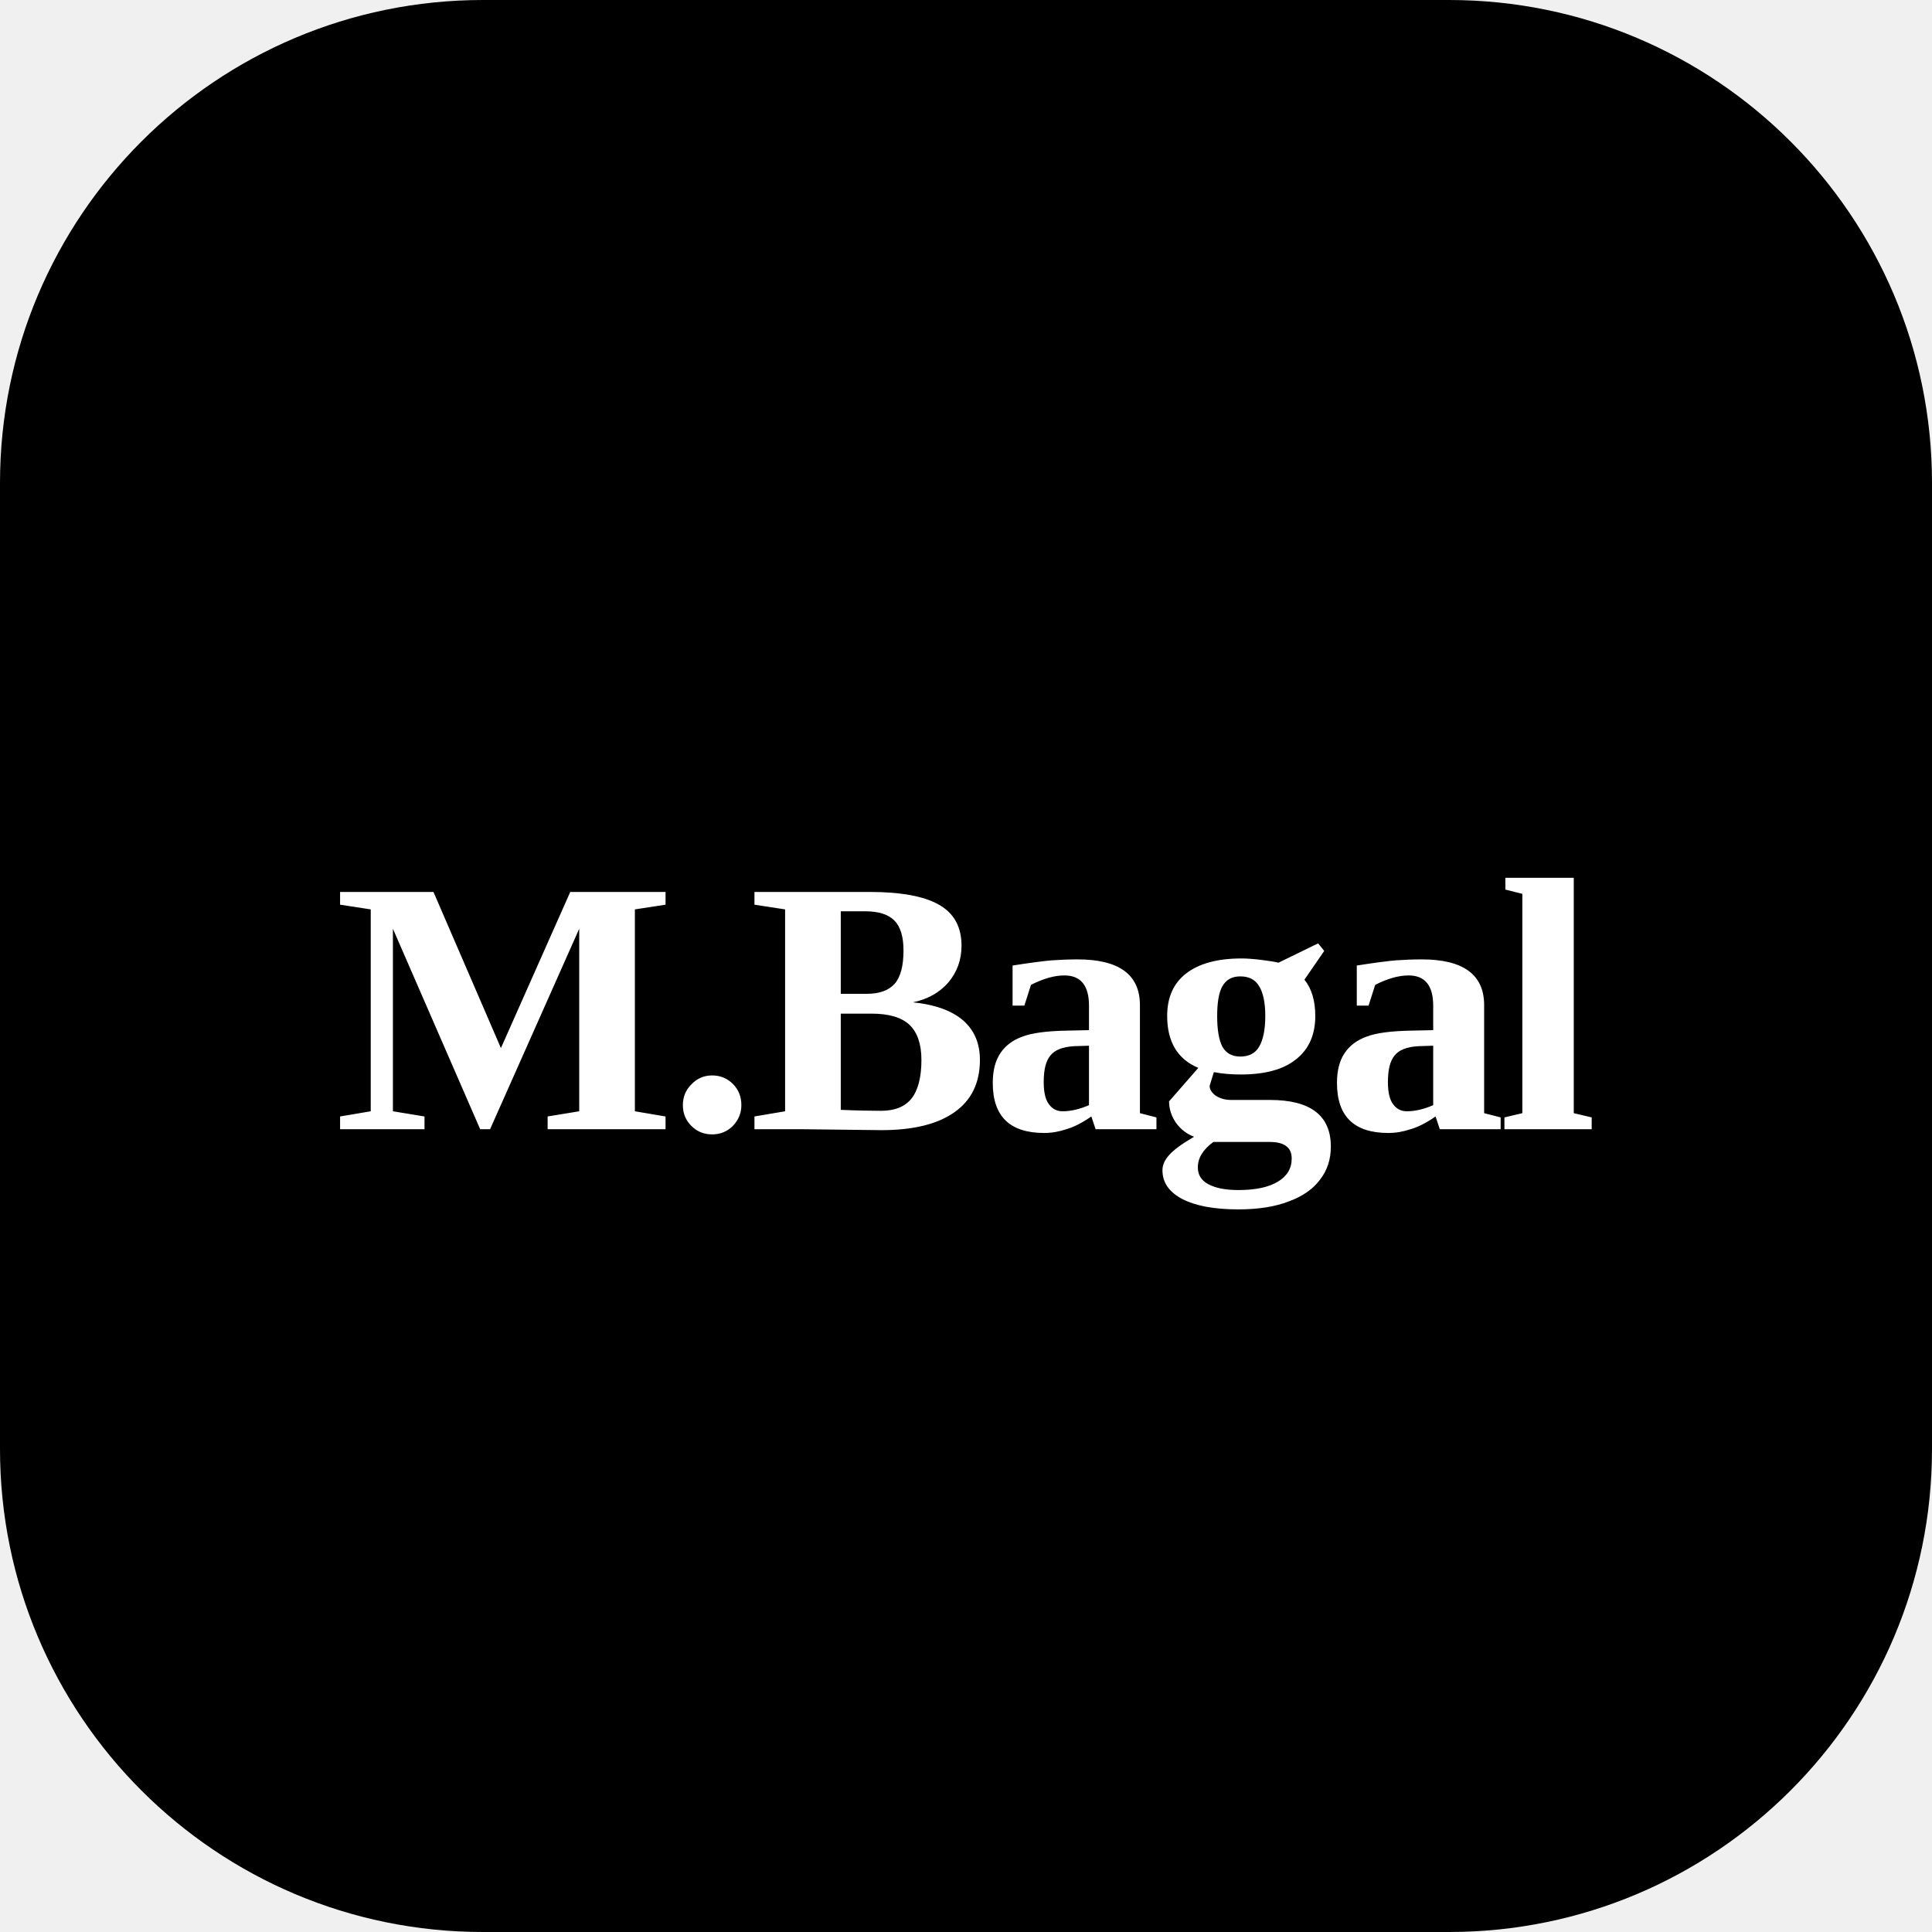
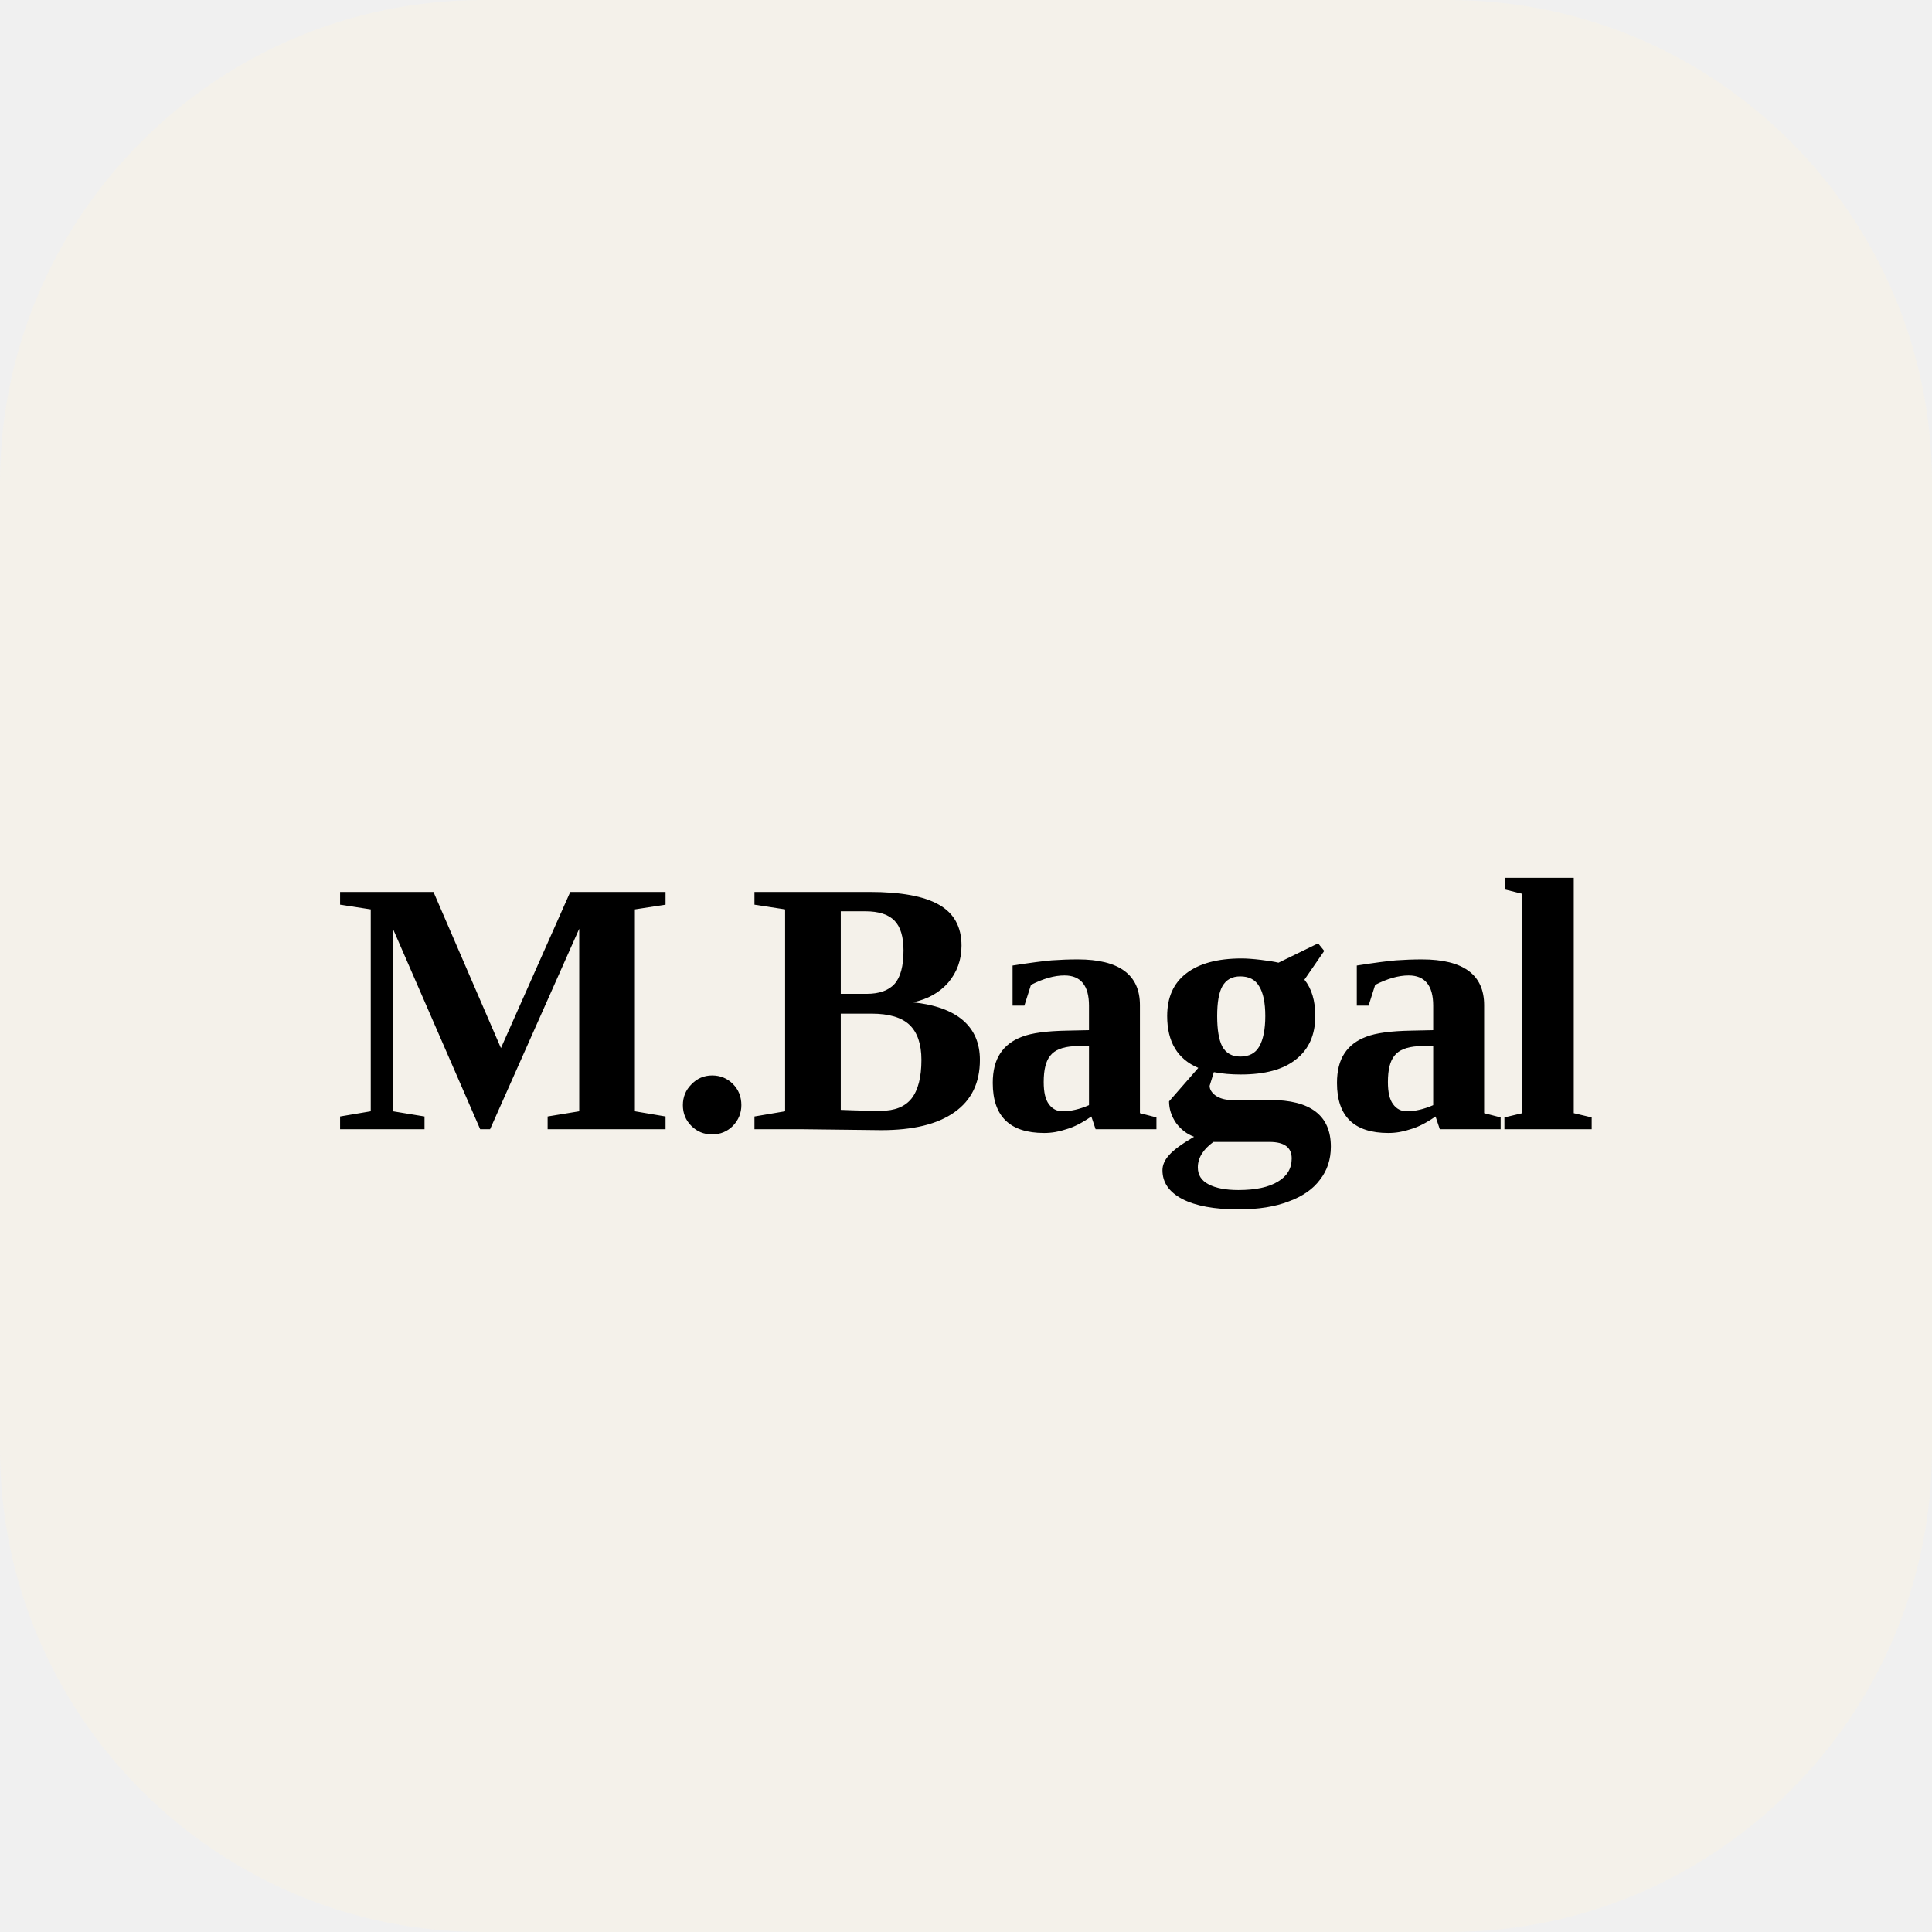
<svg xmlns="http://www.w3.org/2000/svg" viewBox="0 0 64 64" width="64" height="64">
-   <rect width="64" height="64" rx="16" fill="#000000" />
-   <text x="32" y="34" fill="#ffffff" font-family="'Fraunces', Georgia, 'Times New Roman', serif" font-size="12" font-weight="700" text-anchor="middle" dominant-baseline="middle" letter-spacing="-0.3">M.Bagal</text>
+   <rect width="64" height="64" rx="16" fill="#f4f1ea" />
+   <text x="32" y="34" fill="#000000" font-family="'Fraunces', Georgia, 'Times New Roman', serif" font-size="12" font-weight="700" text-anchor="middle" dominant-baseline="middle" letter-spacing="-0.3">M.Bagal</text>
</svg>
